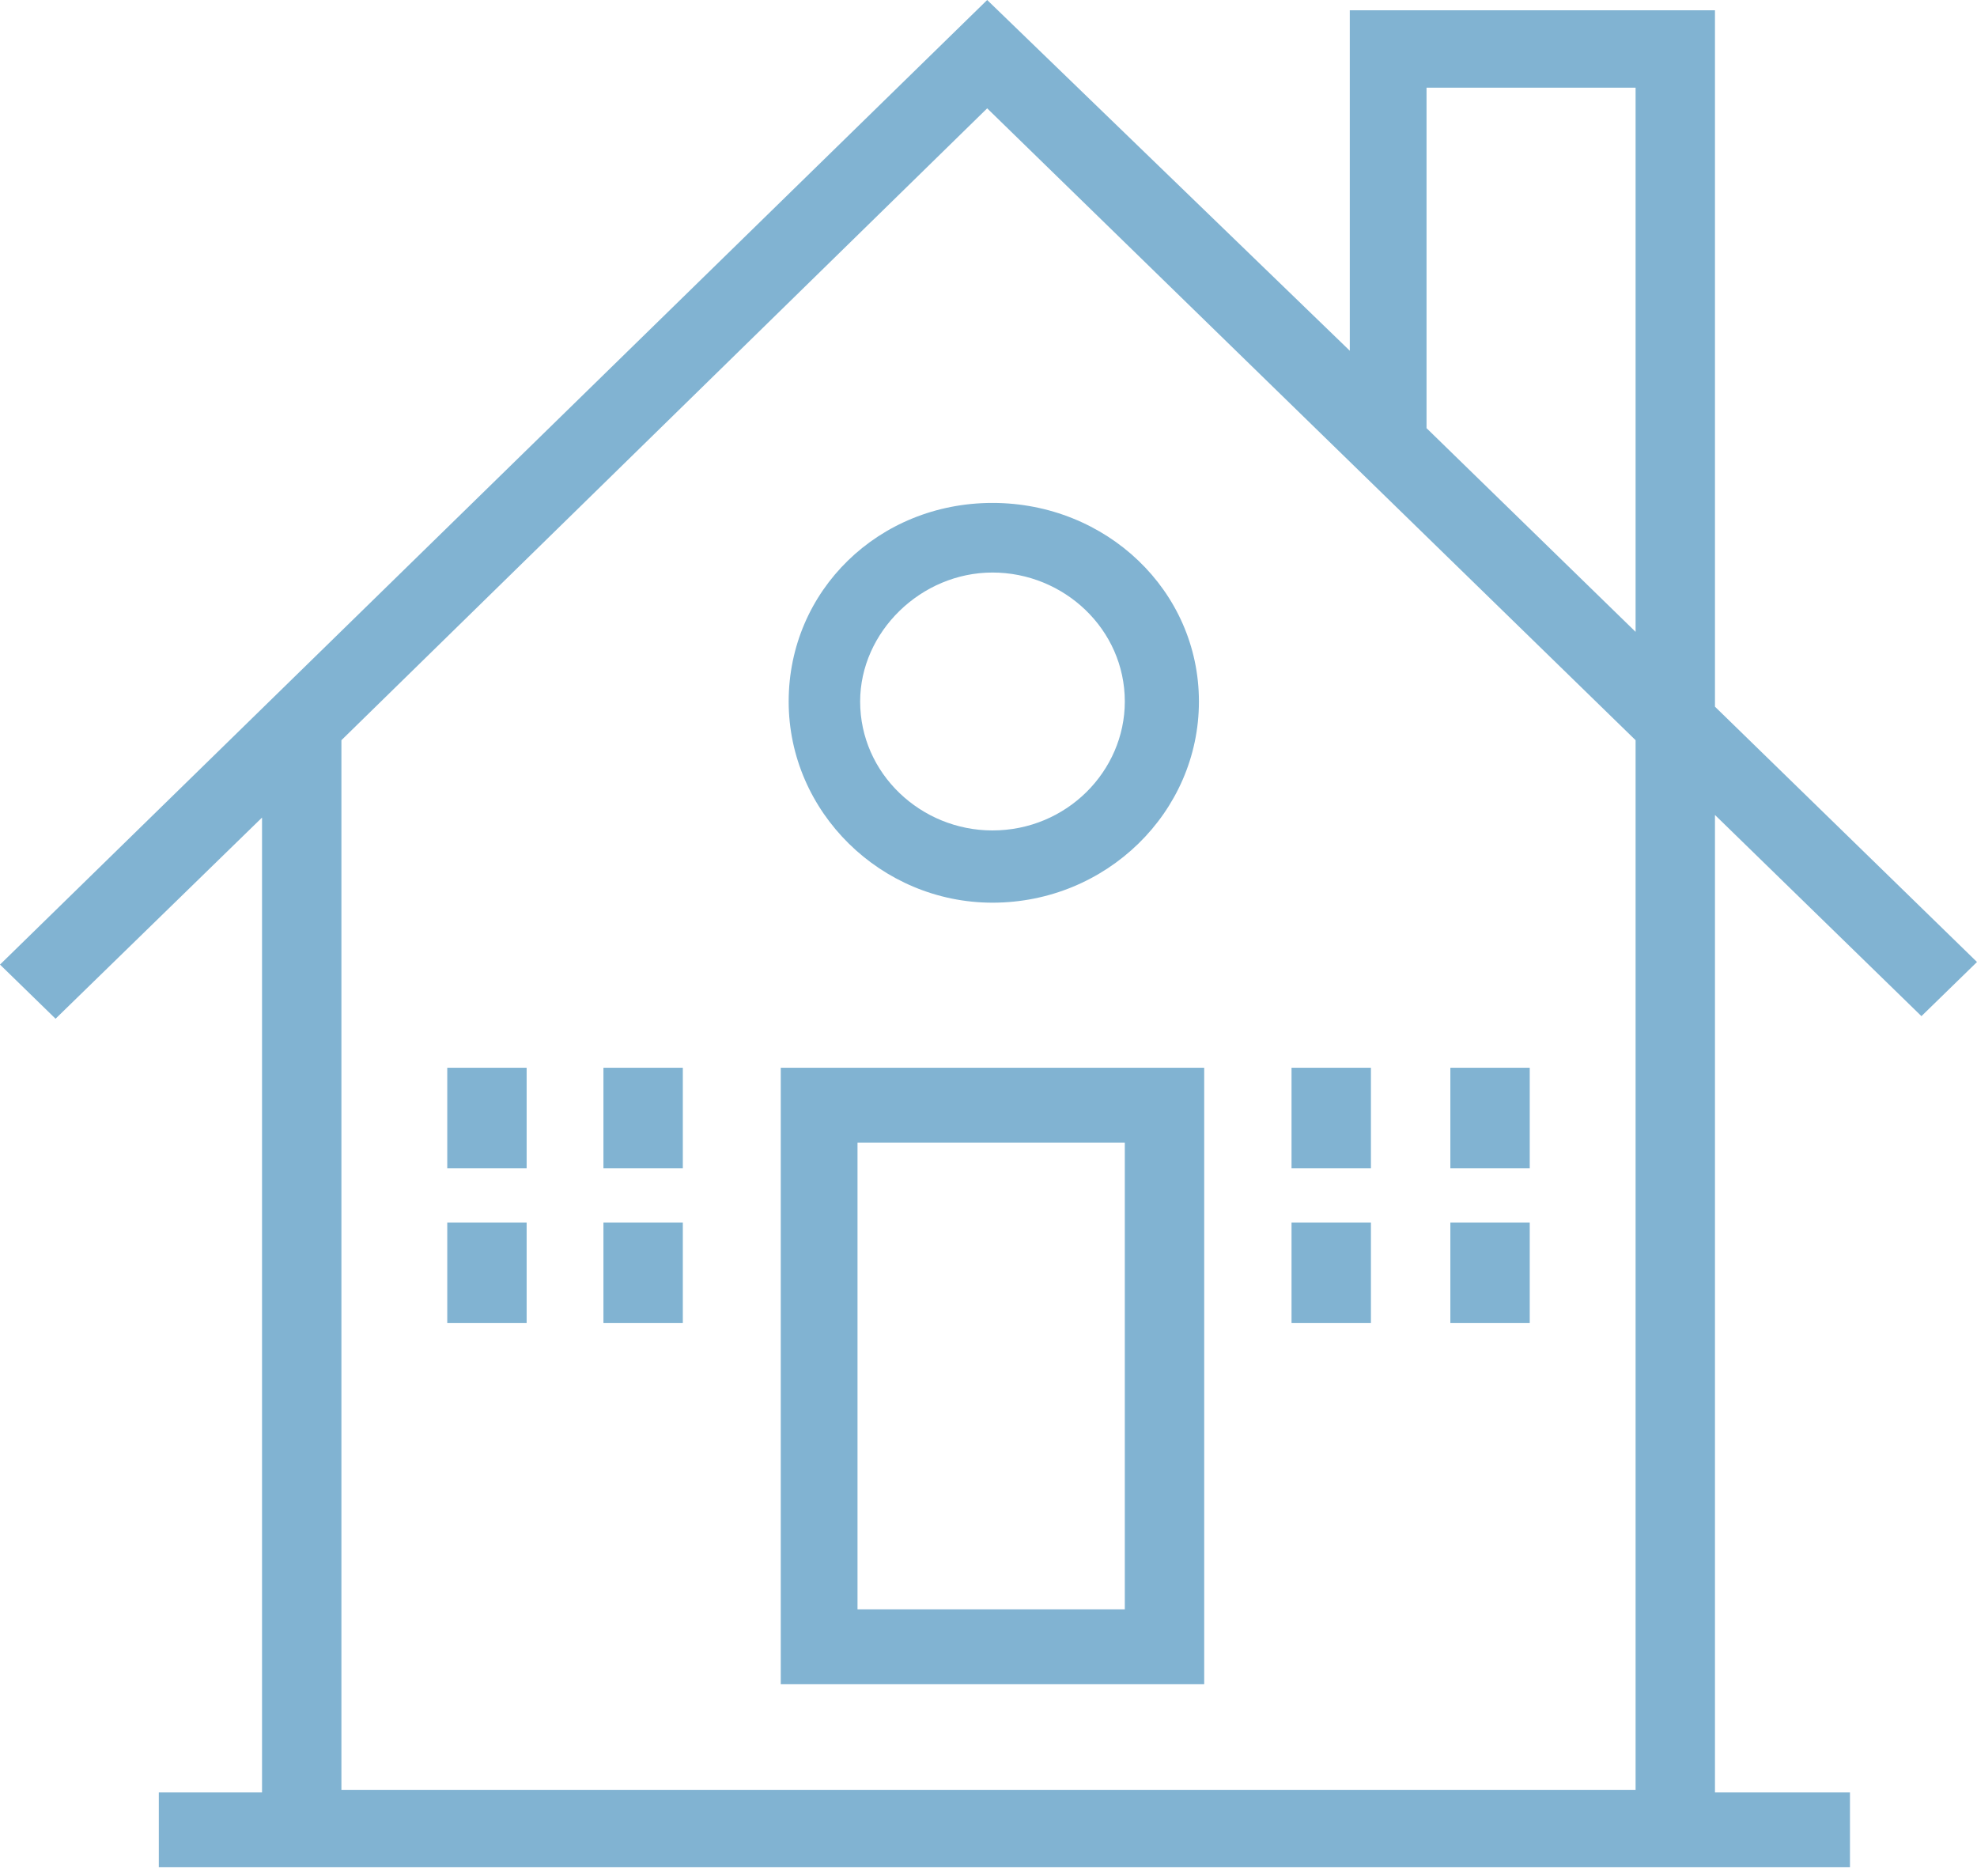
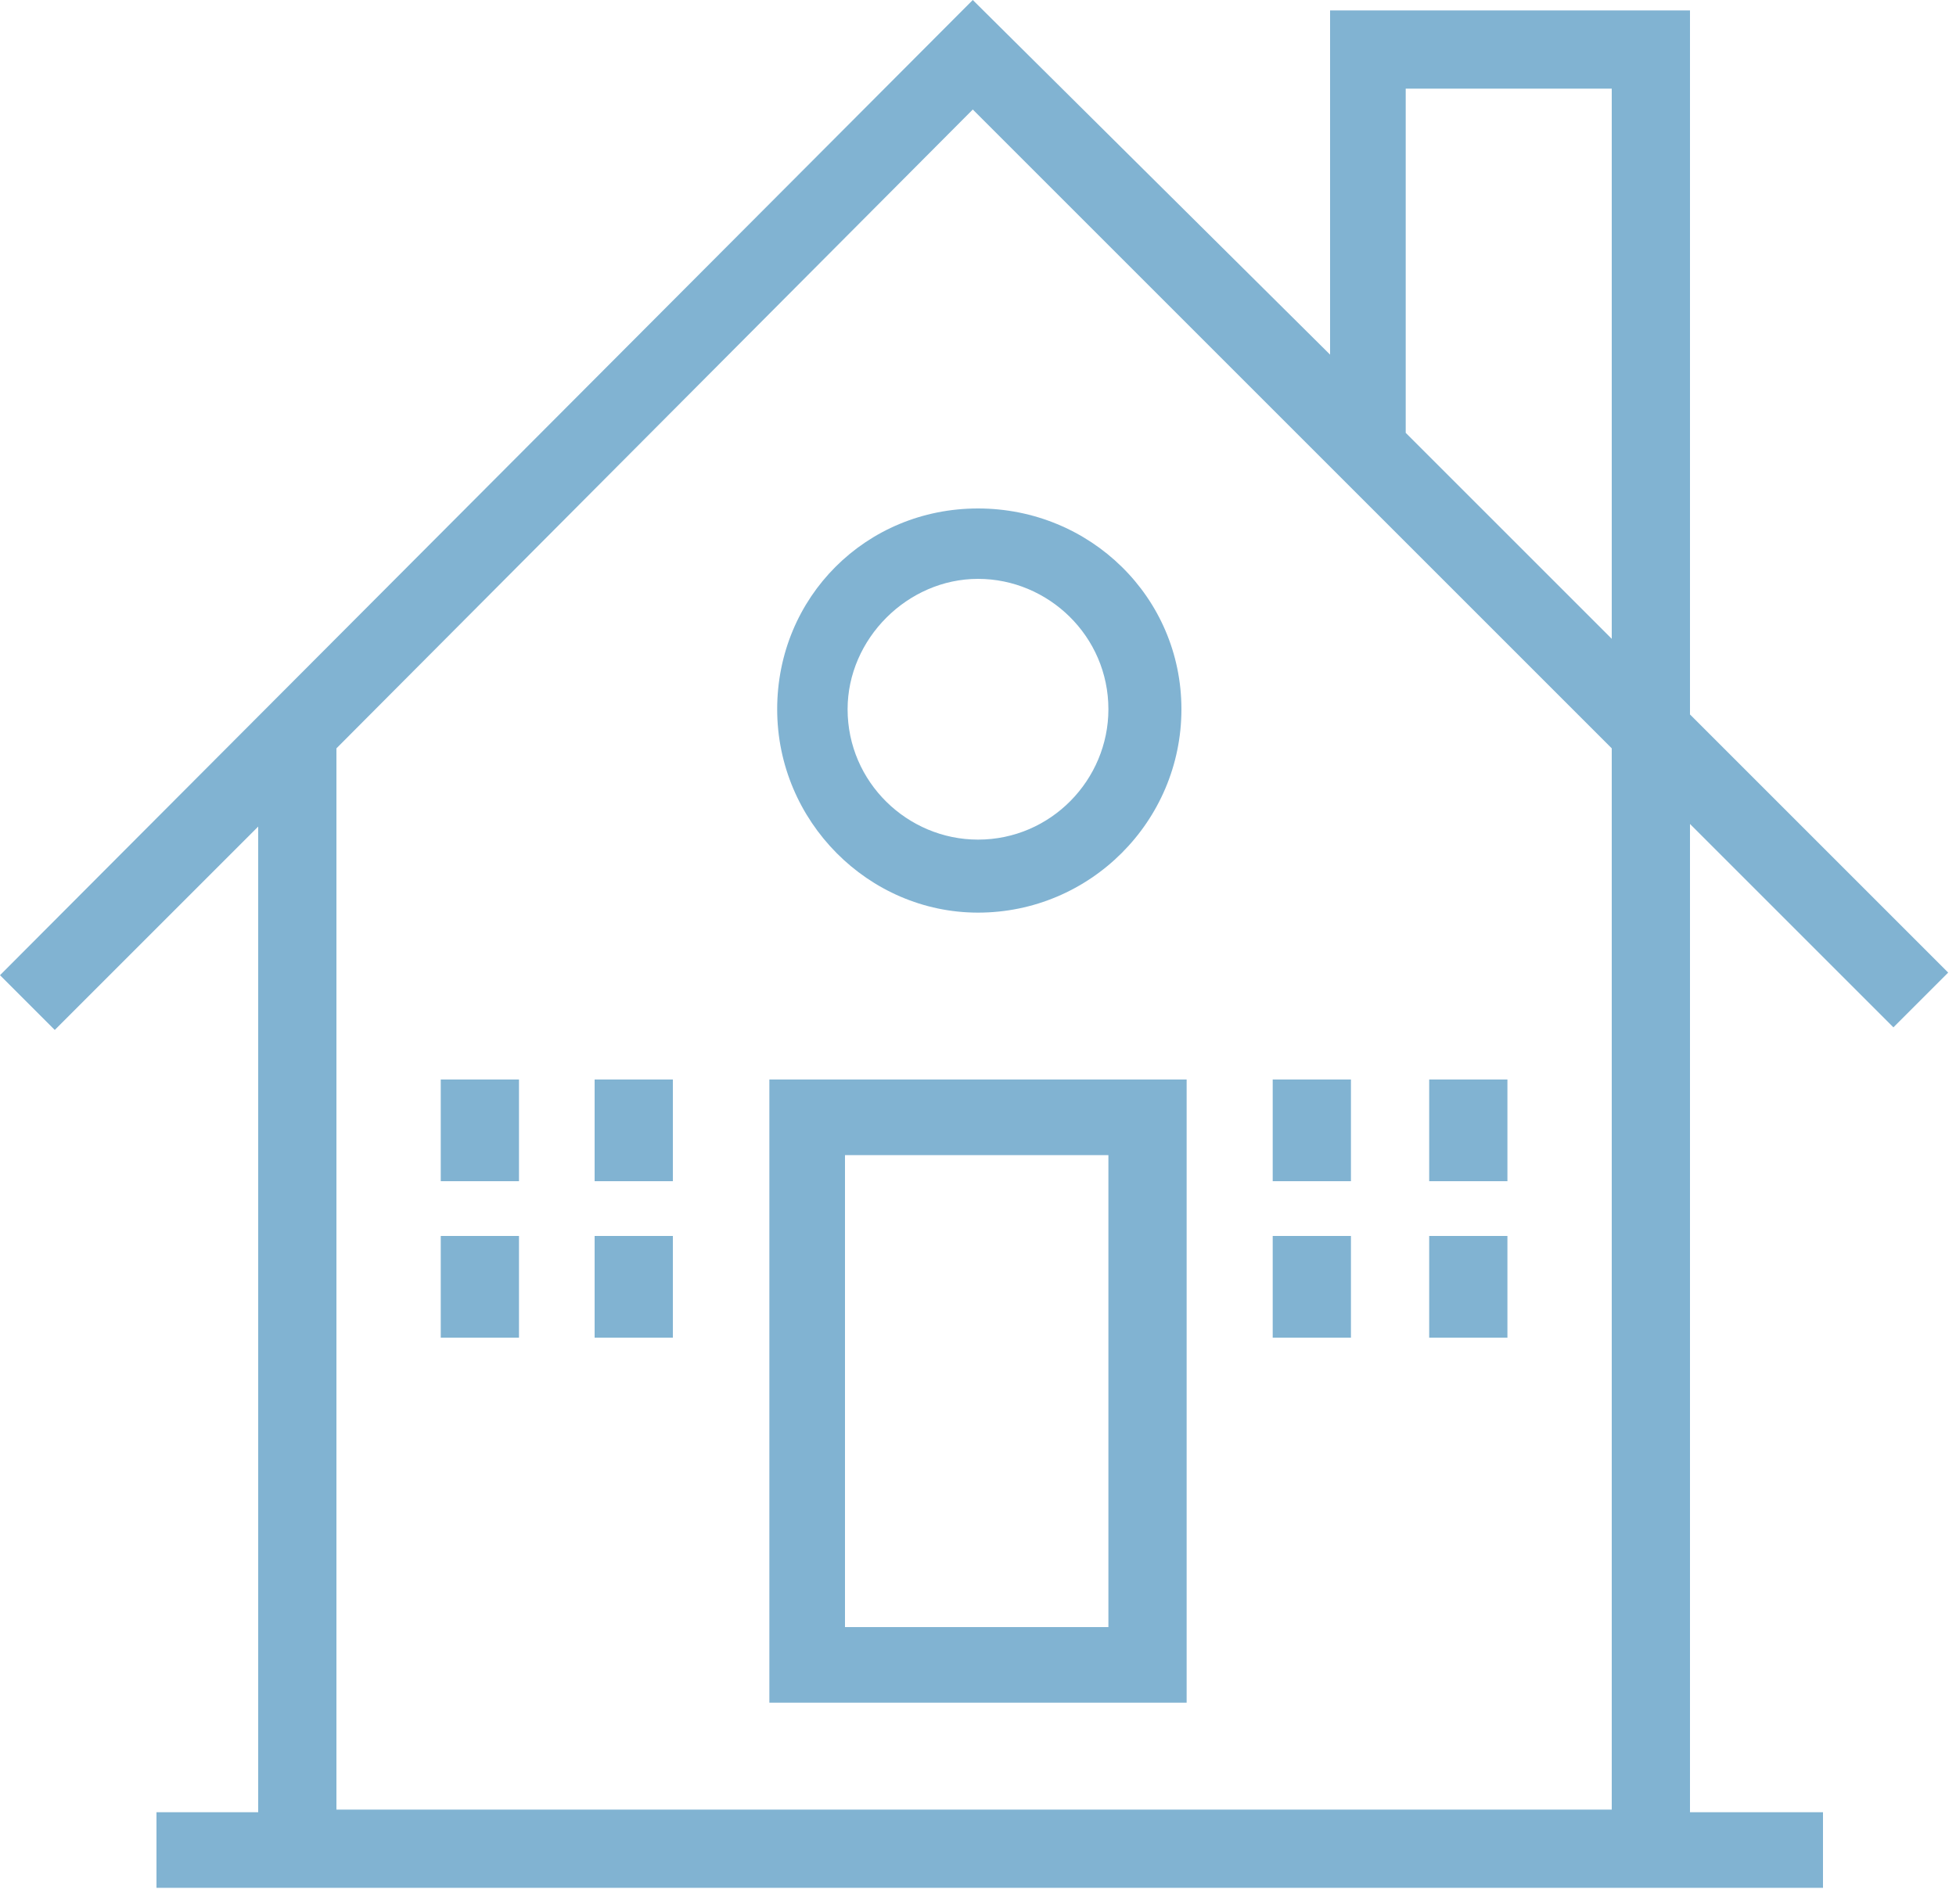
- <svg xmlns="http://www.w3.org/2000/svg" width="39" height="37" viewBox="0 0 39 37" fill="none">
-   <path d="M15.402 33.219H23.755V21.061H15.402V33.219ZM22.241 31.744H16.916V22.537H22.189V31.744H22.241Z" fill="#81B3D2" />
-   <path d="M37.904 20.043L39 18.975L33.831 13.939V0.203H26.627V6.918L19.474 0L0 19.026L1.096 20.094L5.169 16.126V35.355H3.133V36.831H36.494V35.355H33.831V16.075L37.904 20.043ZM28.141 1.73H32.265V12.463L28.141 8.445V1.73ZM32.317 35.304H6.735V14.6L19.474 2.137L32.265 14.6V35.304H32.317Z" fill="#81B3D2" />
-   <path d="M15.558 13.837C15.558 16.024 17.386 17.805 19.578 17.805C21.823 17.805 23.651 16.024 23.651 13.837C23.651 11.649 21.823 9.92 19.578 9.92C17.333 9.92 15.558 11.649 15.558 13.837ZM19.578 11.293C20.988 11.293 22.189 12.412 22.189 13.837C22.189 15.21 21.04 16.38 19.578 16.38C18.169 16.38 16.968 15.261 16.968 13.837C16.968 12.463 18.169 11.293 19.578 11.293Z" fill="#81B3D2" />
-   <path d="M10.389 21.061H8.823V23.045H10.389V21.061Z" fill="#81B3D2" />
-   <path d="M13.47 21.061H11.904V23.045H13.47V21.061Z" fill="#81B3D2" />
-   <path d="M10.389 24.113H8.823V26.097H10.389V24.113Z" fill="#81B3D2" />
-   <path d="M13.47 24.113H11.904V26.097H13.47V24.113Z" fill="#81B3D2" />
-   <path d="M27.044 21.061H25.478V23.045H27.044V21.061Z" fill="#81B3D2" />
-   <path d="M30.177 21.061H28.611V23.045H30.177V21.061Z" fill="#81B3D2" />
-   <path d="M27.044 24.113H25.478V26.097H27.044V24.113Z" fill="#81B3D2" />
-   <path d="M30.177 24.113H28.611V26.097H30.177V24.113Z" fill="#81B3D2" />
+ <svg xmlns="http://www.w3.org/2000/svg" width="75" height="73" viewBox="0 0 75 73" fill="none">
+   <path d="M29.5 65.3H45.5V41.4H29.5V65.3ZM42.6 62.4H32.4V44.3H42.5V62.4H42.6Z" fill="#81B3D2" />
+   <path d="M72.6 39.4L74.7 37.3L64.8 27.4V0.4H51V13.6L37.3 0L0 37.4L2.1 39.5L9.9 31.7V69.5H6V72.4H69.9V69.5H64.8V31.6L72.6 39.4ZM53.9 3.4H61.8V24.5L53.9 16.6V3.4ZM61.9 69.4H12.9V28.7L37.3 4.2L61.8 28.7V69.4H61.9Z" fill="#81B3D2" />
+   <path d="M29.8 27.2C29.8 31.5 33.3 35 37.5 35C41.8 35 45.3 31.5 45.3 27.2C45.3 22.9 41.8 19.5 37.5 19.5C33.2 19.5 29.8 22.9 29.8 27.2ZM37.5 22.2C40.2 22.2 42.5 24.4 42.5 27.2C42.5 29.9 40.3 32.2 37.5 32.2C34.8 32.2 32.5 30 32.5 27.2C32.5 24.5 34.8 22.2 37.5 22.2Z" fill="#81B3D2" />
+   <path d="M19.9 41.4H16.9V45.3H19.9V41.4Z" fill="#81B3D2" />
+   <path d="M25.8 41.4H22.8V45.3H25.8V41.4Z" fill="#81B3D2" />
+   <path d="M19.9 47.4H16.9V51.3H19.9V47.4Z" fill="#81B3D2" />
+   <path d="M25.8 47.4H22.8V51.3H25.8V47.4Z" fill="#81B3D2" />
+   <path d="M51.8 41.4H48.8V45.3H51.8V41.4Z" fill="#81B3D2" />
+   <path d="M57.8 41.4H54.8V45.3H57.8V41.4Z" fill="#81B3D2" />
+   <path d="M51.8 47.4H48.8V51.3H51.8V47.4Z" fill="#81B3D2" />
+   <path d="M57.8 47.4H54.8V51.3H57.8V47.4Z" fill="#81B3D2" />
</svg>
